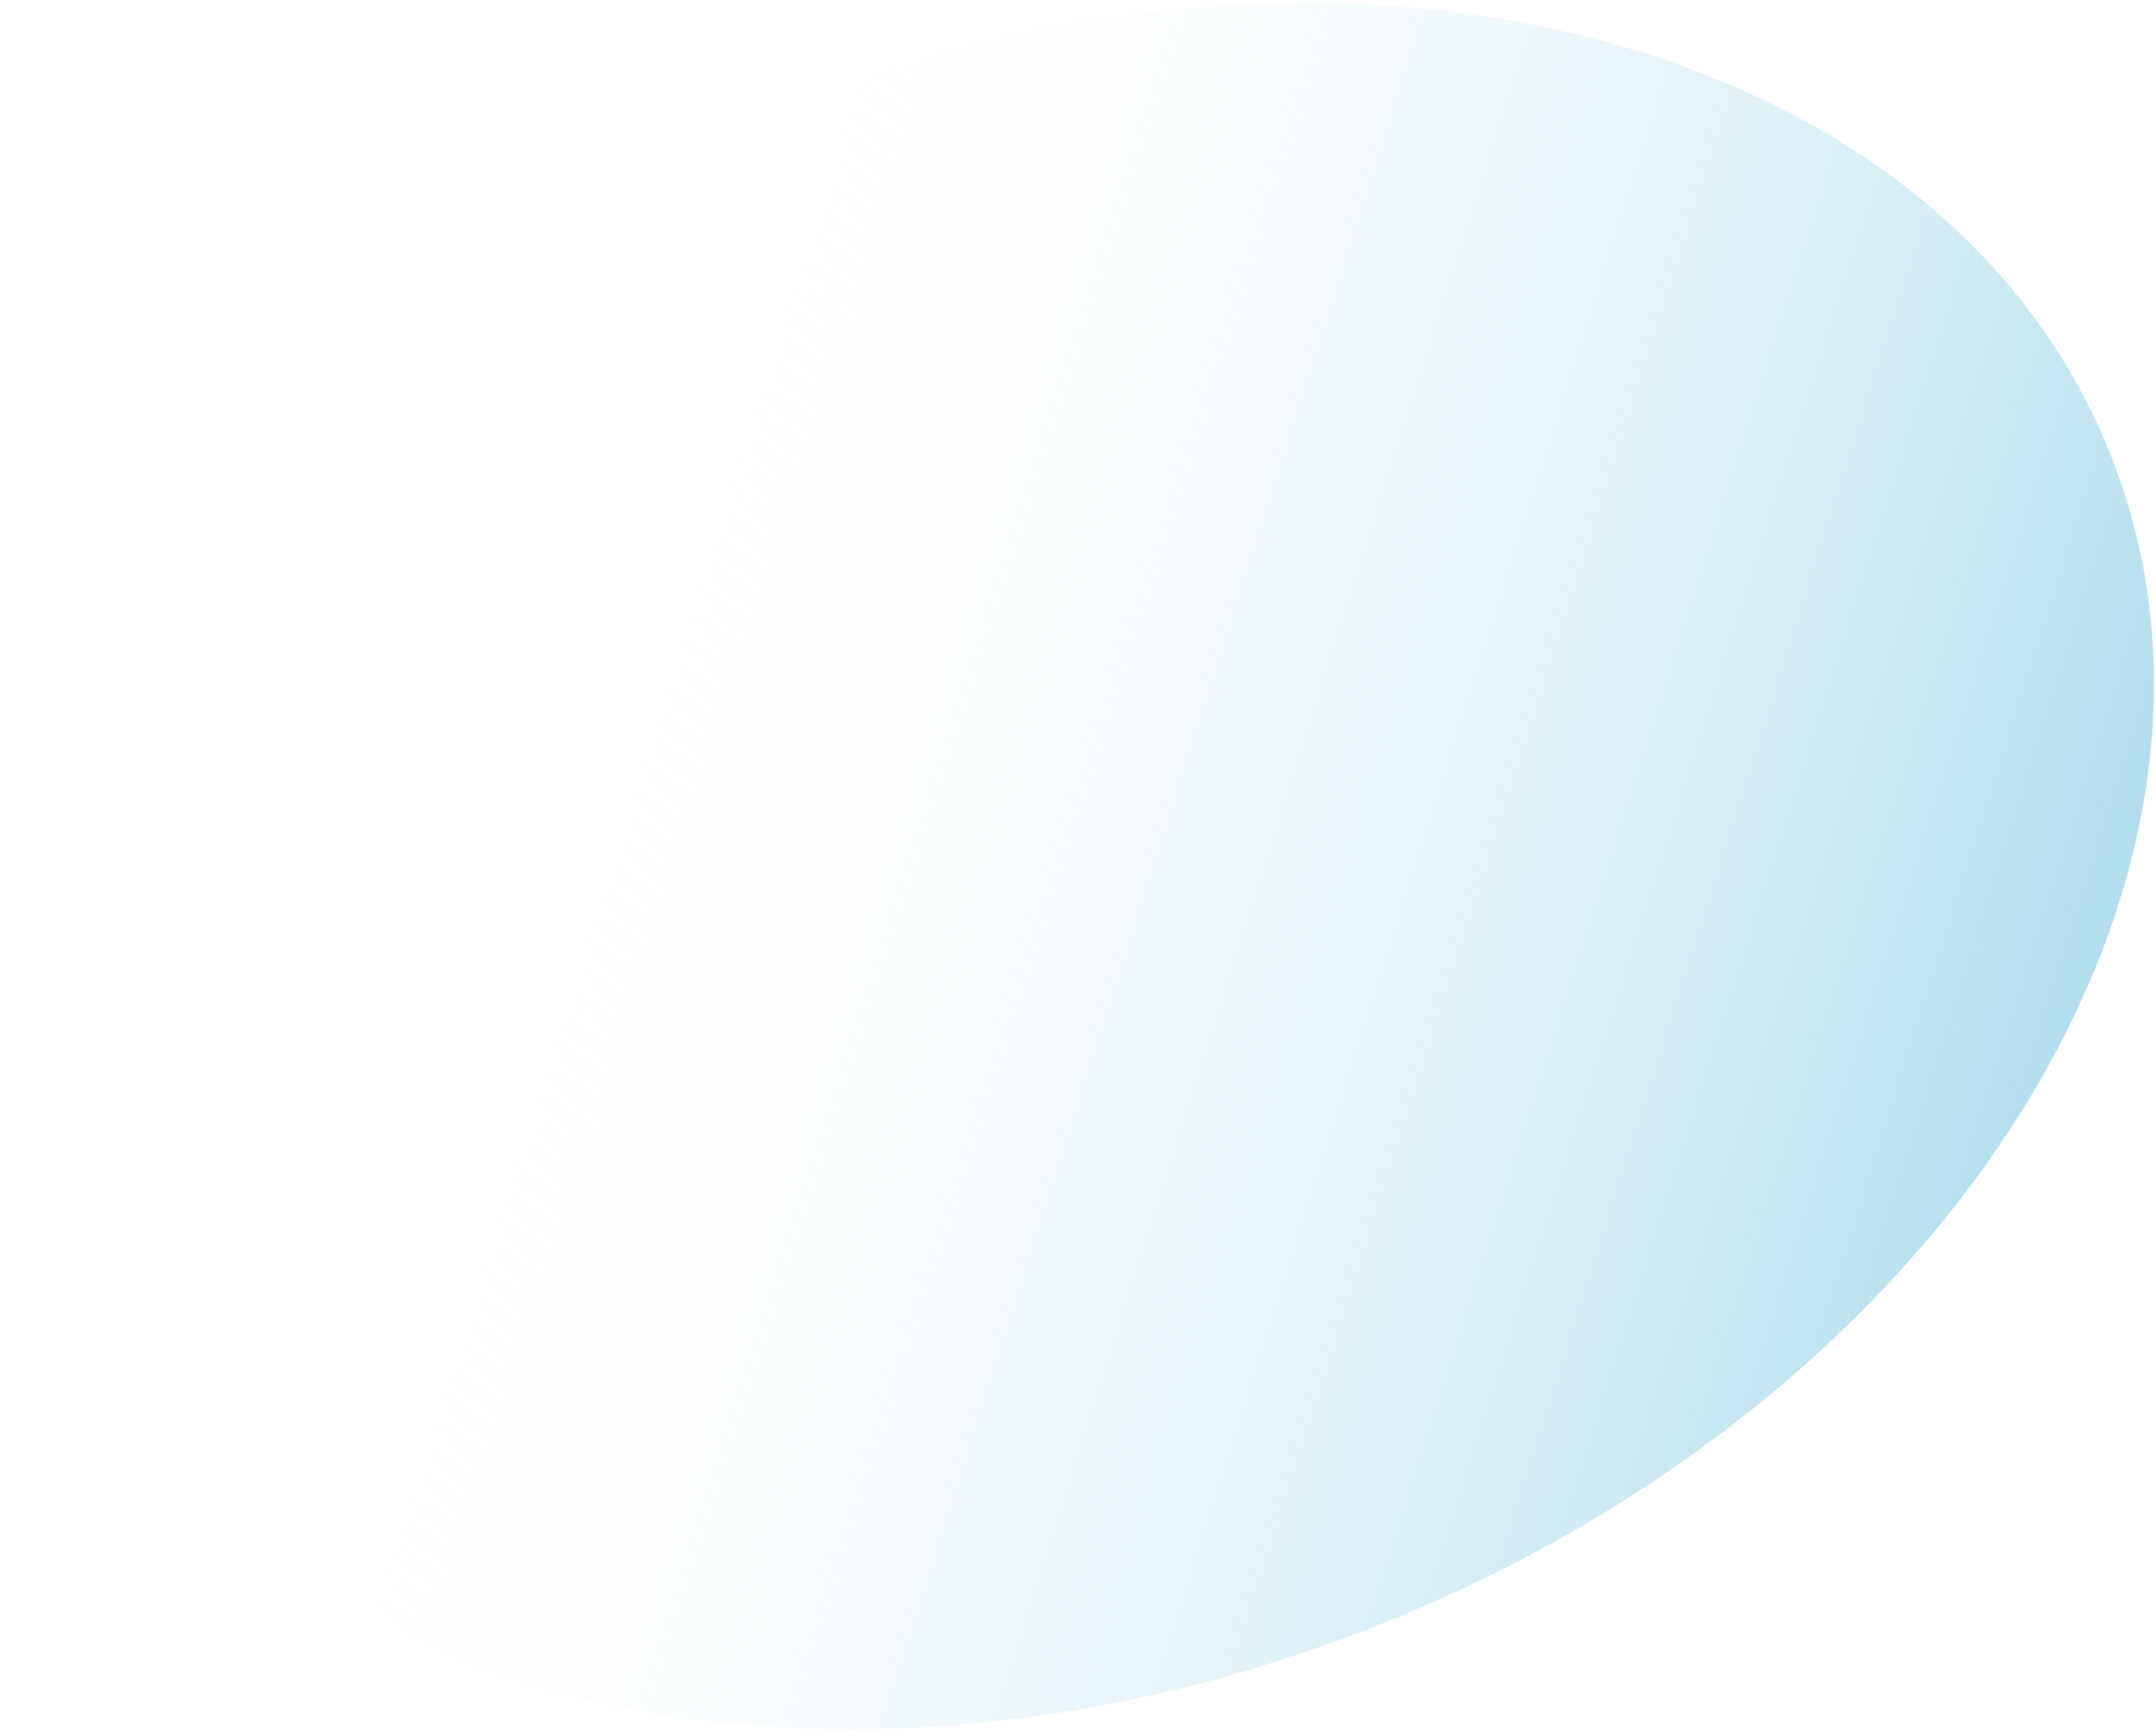
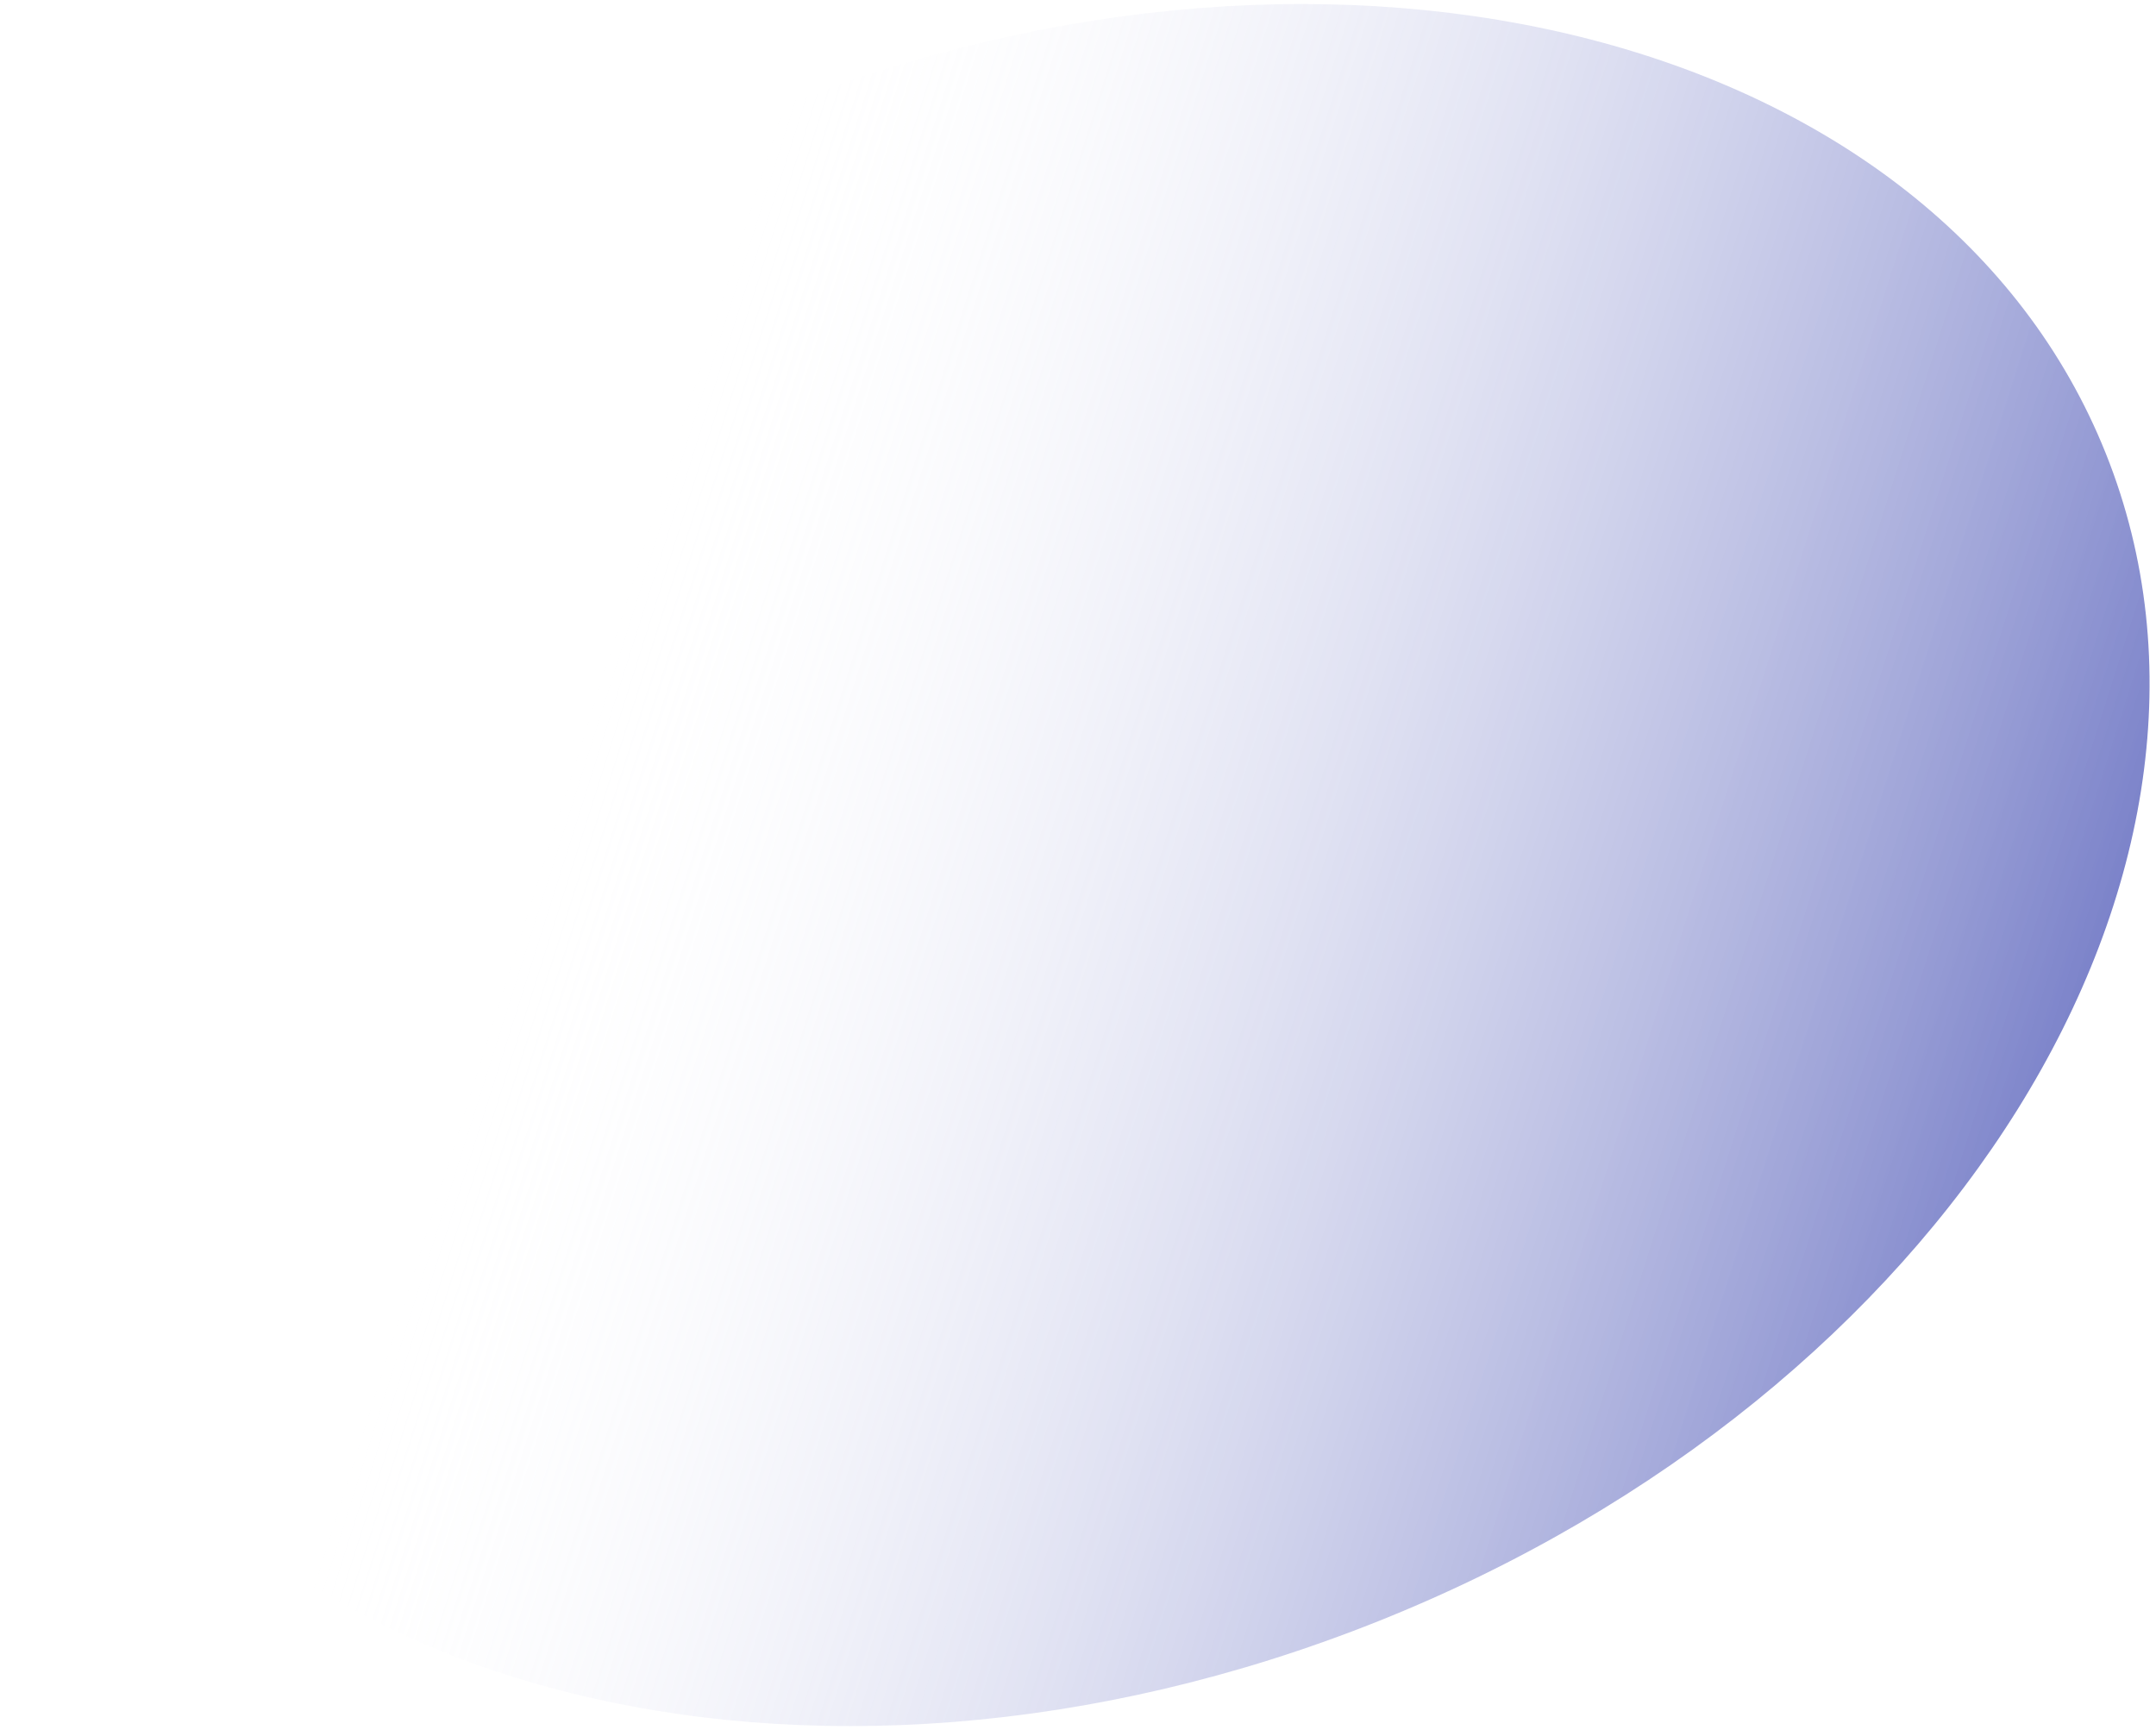
- <svg xmlns="http://www.w3.org/2000/svg" width="213" height="171" viewBox="0 0 213 171" fill="none">
-   <ellipse cx="106.516" cy="85.552" rx="80.618" ry="109.794" transform="rotate(-111.766 106.516 85.5519)" fill="url(#paint0_linear_395:586)" fill-opacity="0.8" />
+ <svg xmlns="http://www.w3.org/2000/svg" width="278" height="223" viewBox="0 0 278 223" fill="none">
+   <ellipse cx="138.741" cy="111.542" rx="105" ry="143" transform="rotate(-111.766 138.741 111.542)" fill="url(#paint0_linear_449:696)" fill-opacity="0.8" />
  <defs>
-     <linearGradient id="paint0_linear_395:586" x1="144.906" y1="50.234" x2="25.898" y2="195.346" gradientUnits="userSpaceOnUse">
+     <linearGradient id="paint0_linear_449:696" x1="188.741" y1="65.542" x2="33.741" y2="254.542" gradientUnits="userSpaceOnUse">
      <stop stop-color="white" stop-opacity="0" />
-       <stop offset="1" stop-color="#69BEDB" />
+       <stop offset="1" stop-color="#010F98" />
    </linearGradient>
  </defs>
</svg>
